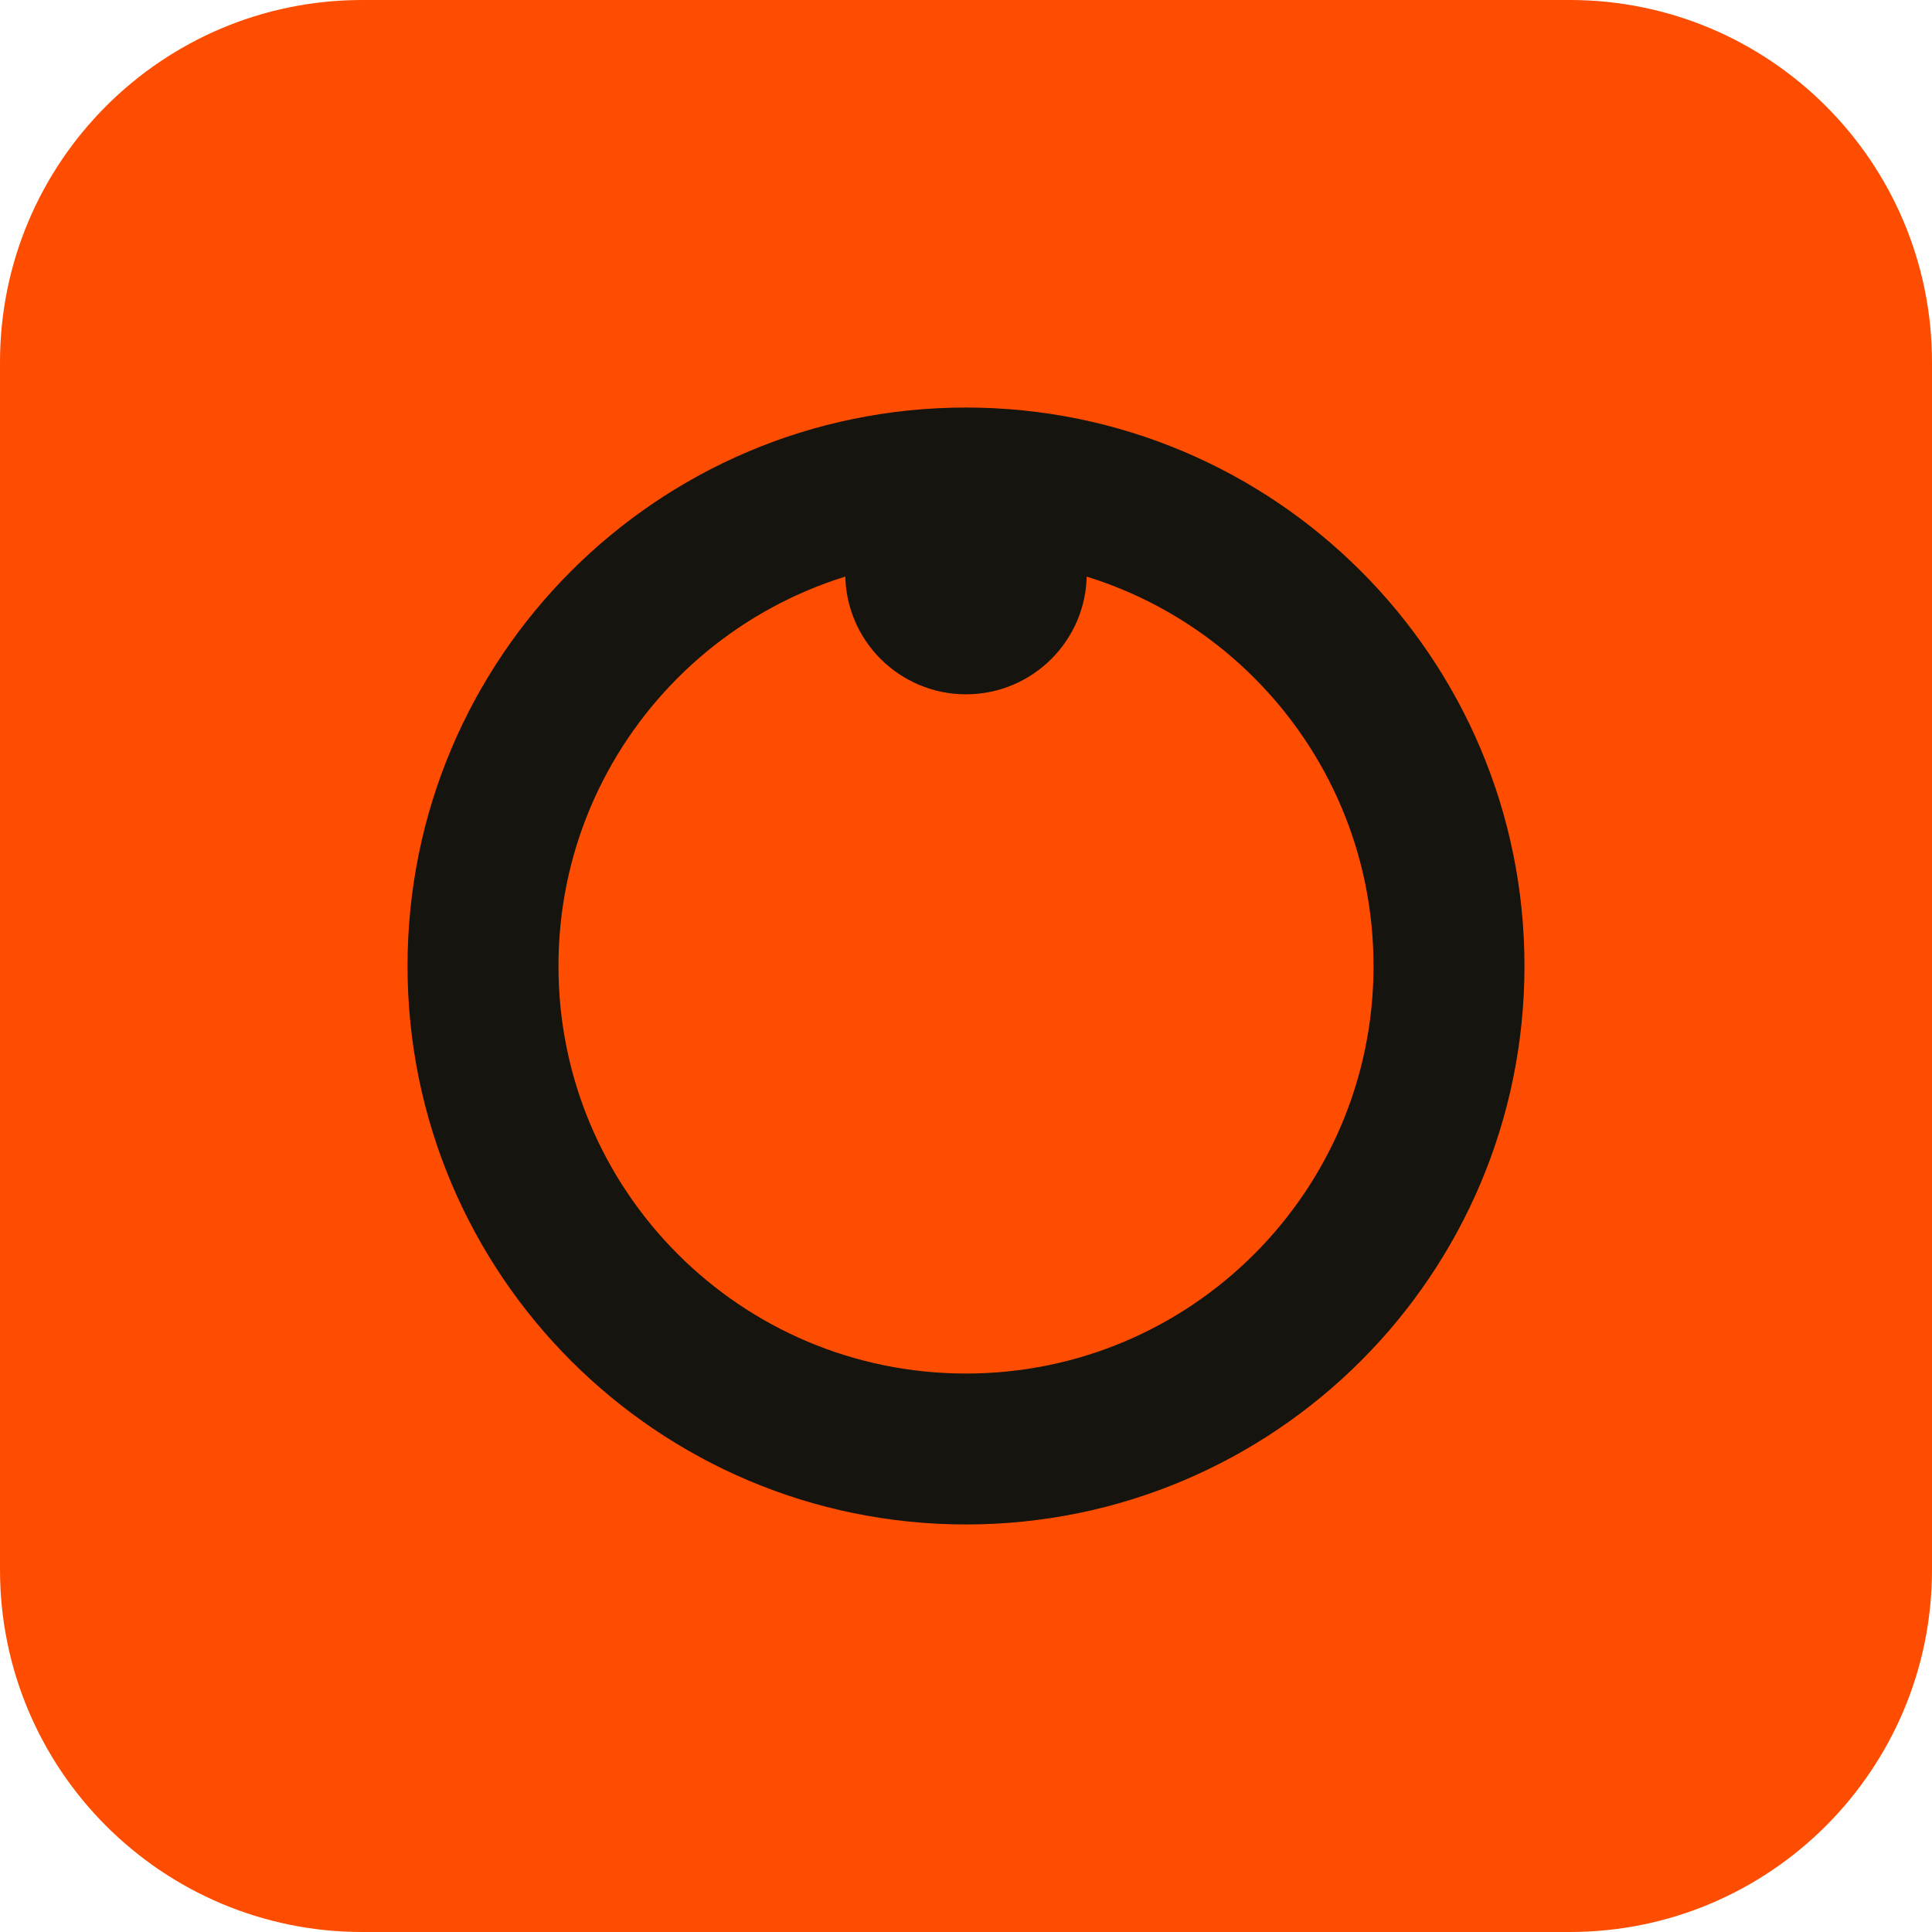
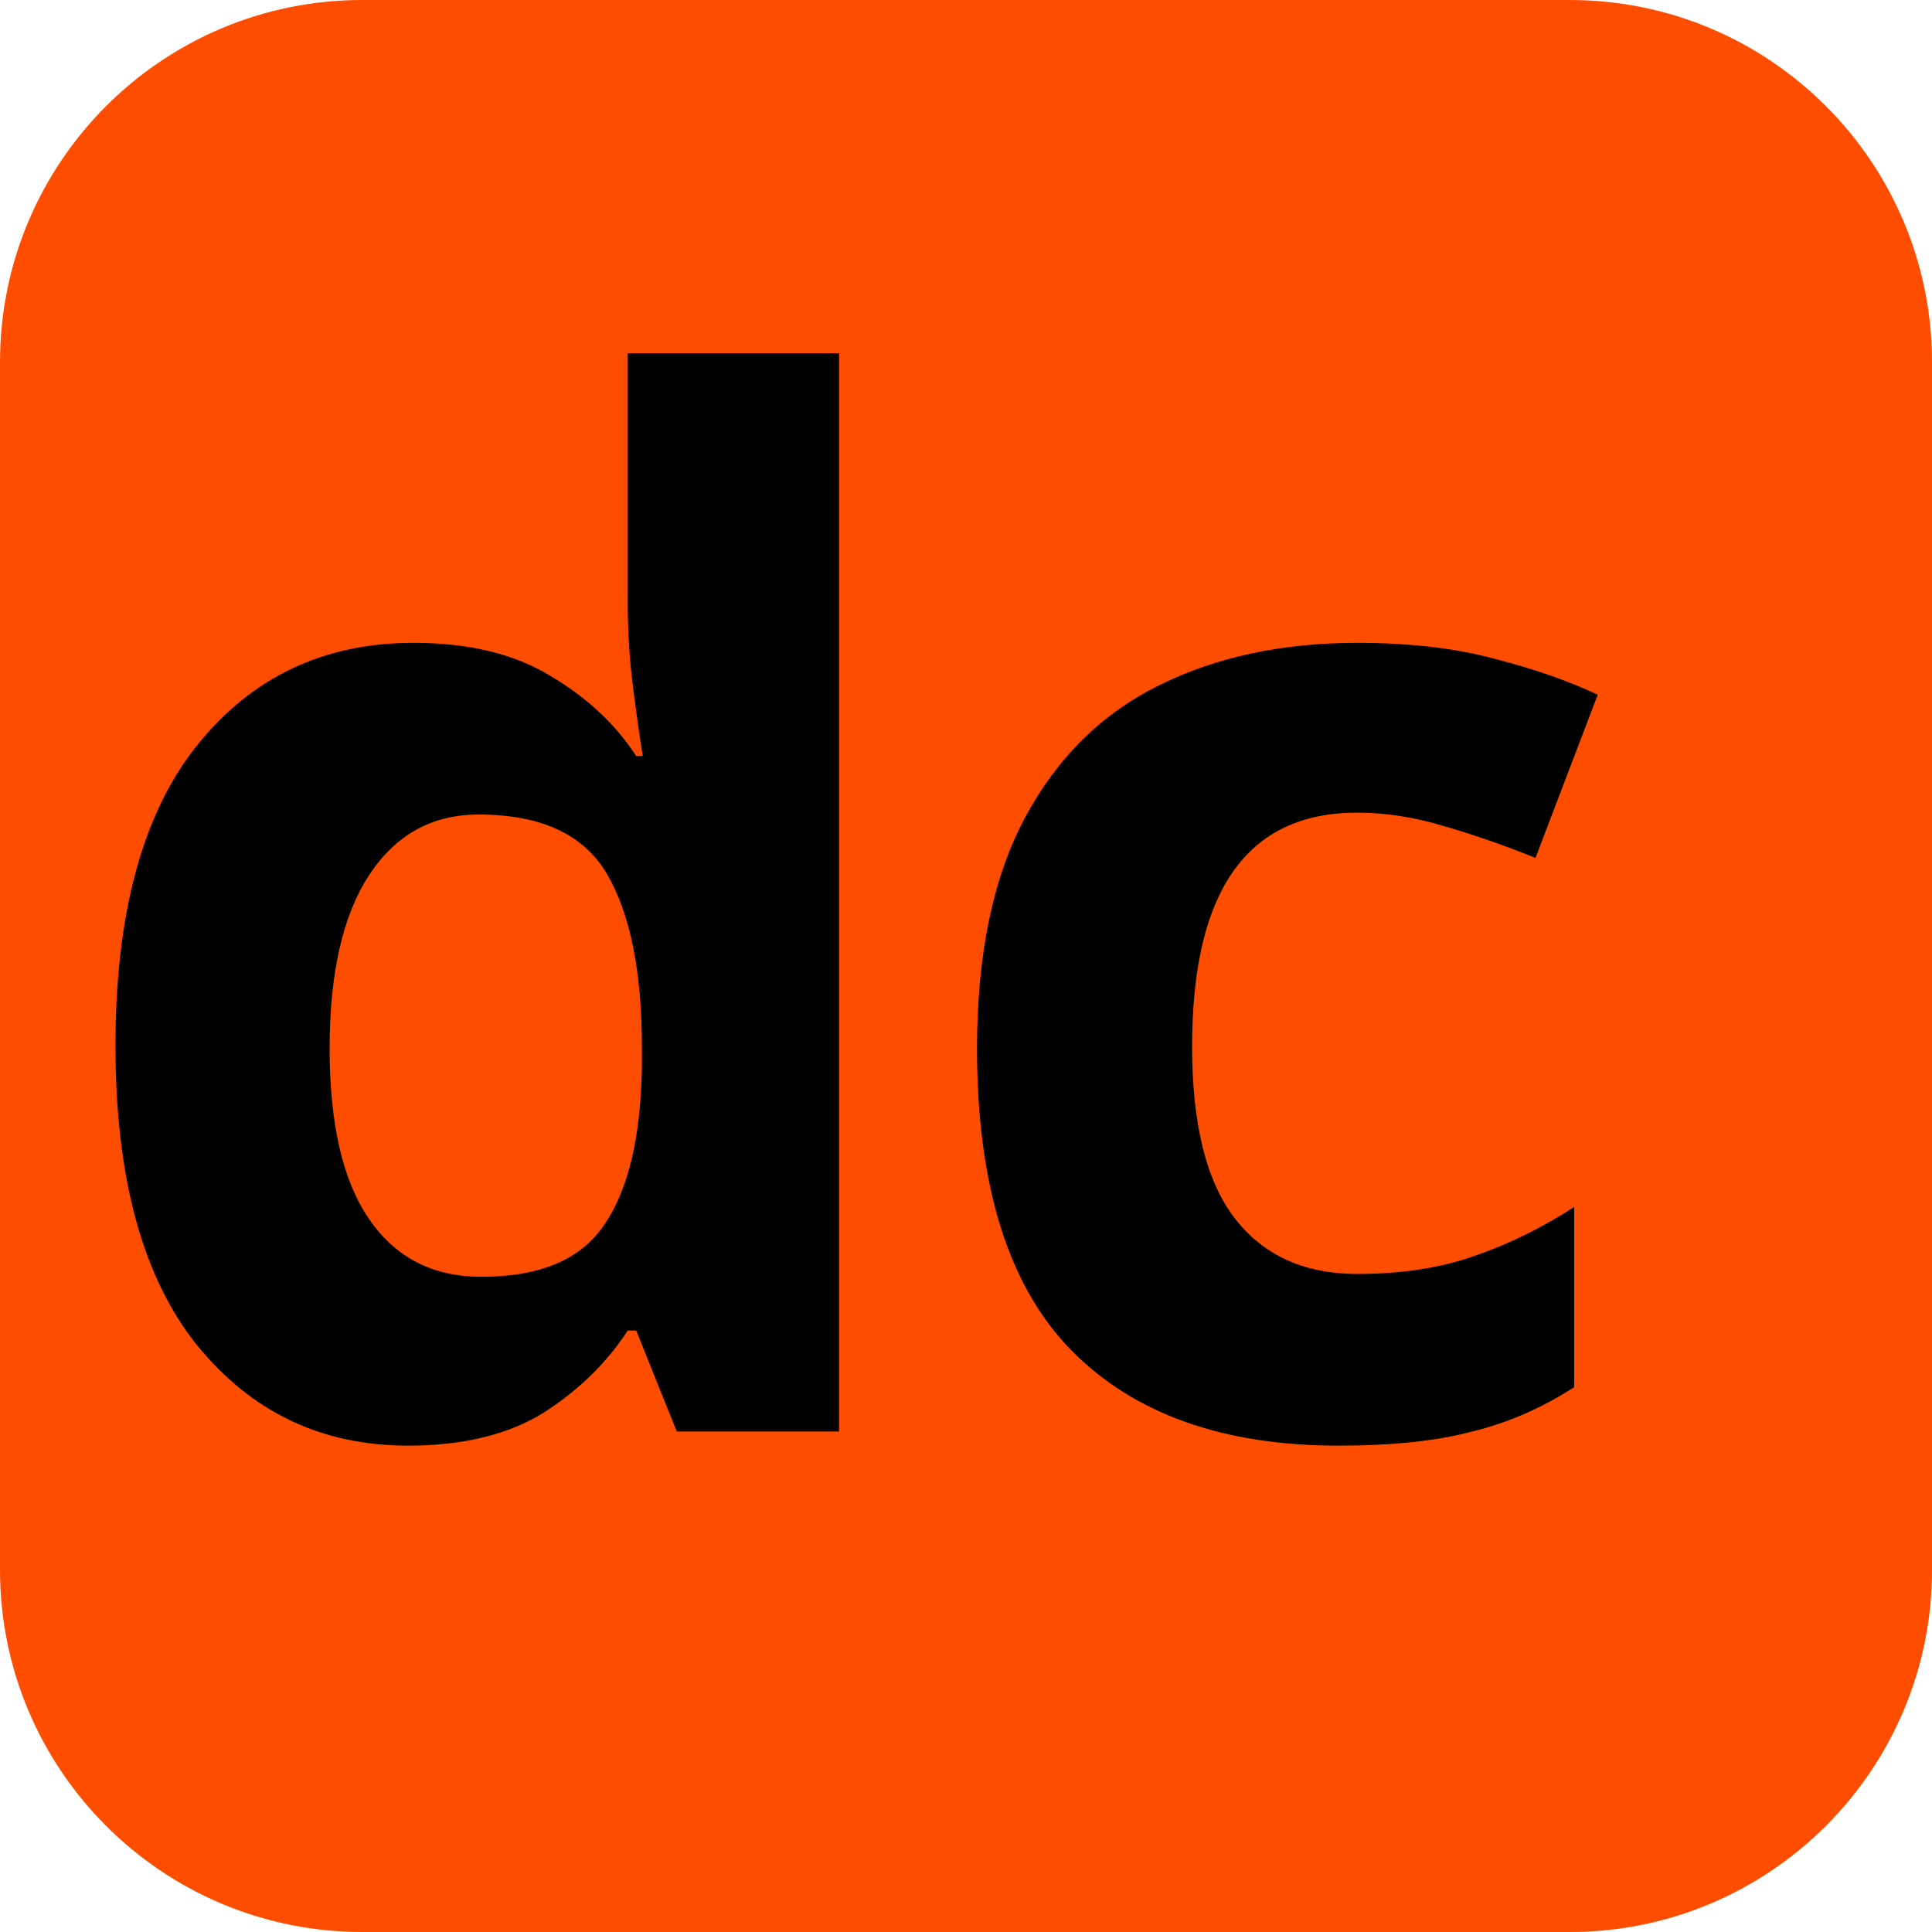
- <svg xmlns="http://www.w3.org/2000/svg" viewBox="0 0 32 32">
-   <rect width="32" height="32" rx="6" fill="#ff4d00" />
-   <circle cx="16" cy="16" r="8" fill="none" stroke="#15140f" stroke-width="2.5" />
-   <circle cx="16" cy="9.5" r="2" fill="#15140f" />
+ <svg xmlns="http://www.w3.org/2000/svg" id="Layer_1" version="1.1" viewBox="0 0 32 32">
+   <defs>
+     <style>
+       .st0 {
+         font-family: Kallisto-Bold, Kallisto;
+         font-size: 23.5px;
+         font-weight: 700;
+       }
+ 
+       .st1 {
+         fill: #ff4d00;
+       }
+     </style>
+   </defs>
+   <rect class="st1" width="32" height="32" rx="6" ry="6" />
+   <g>
+     <text class="st0" transform="translate(.85 23.71)">
+       <tspan x="0" y="0">d</tspan>
+     </text>
+     <text class="st0" transform="translate(15.12 23.71)">
+       <tspan x="0" y="0">c</tspan>
+     </text>
+   </g>
</svg>
